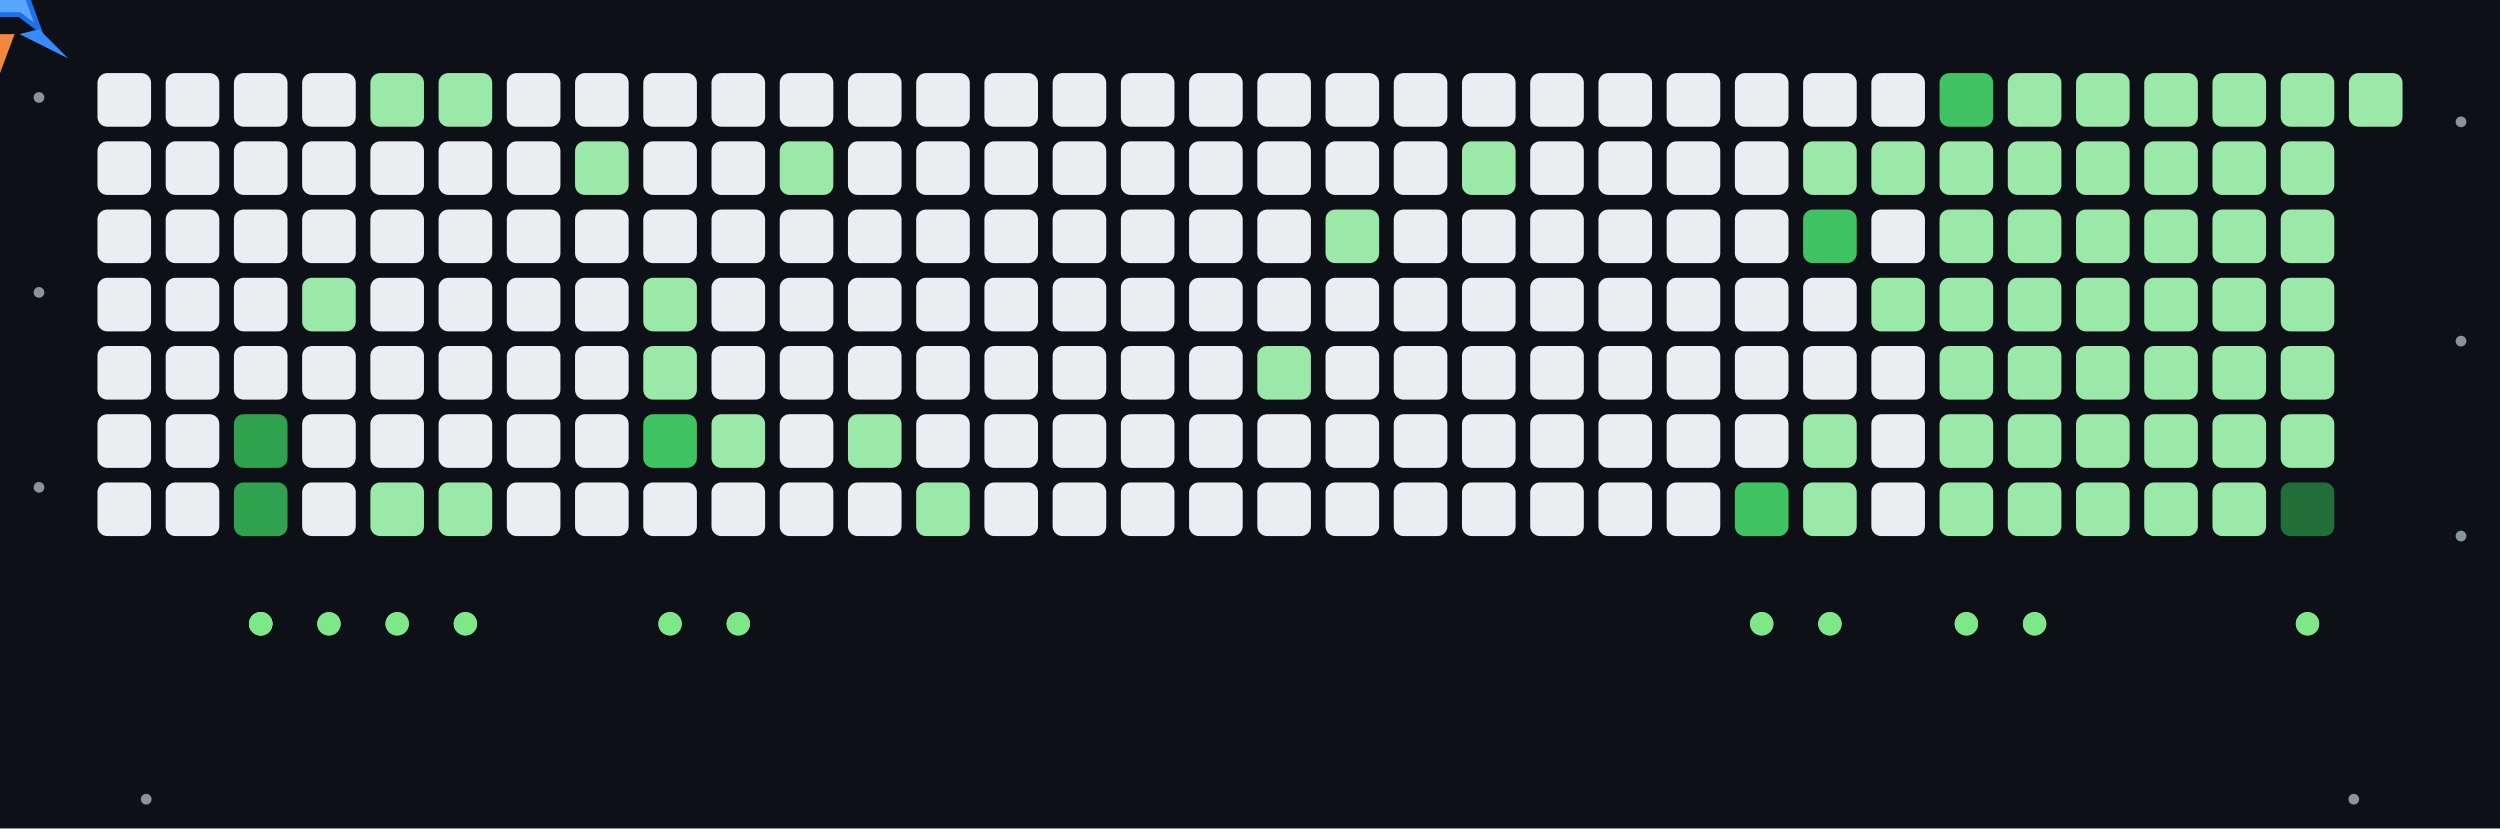
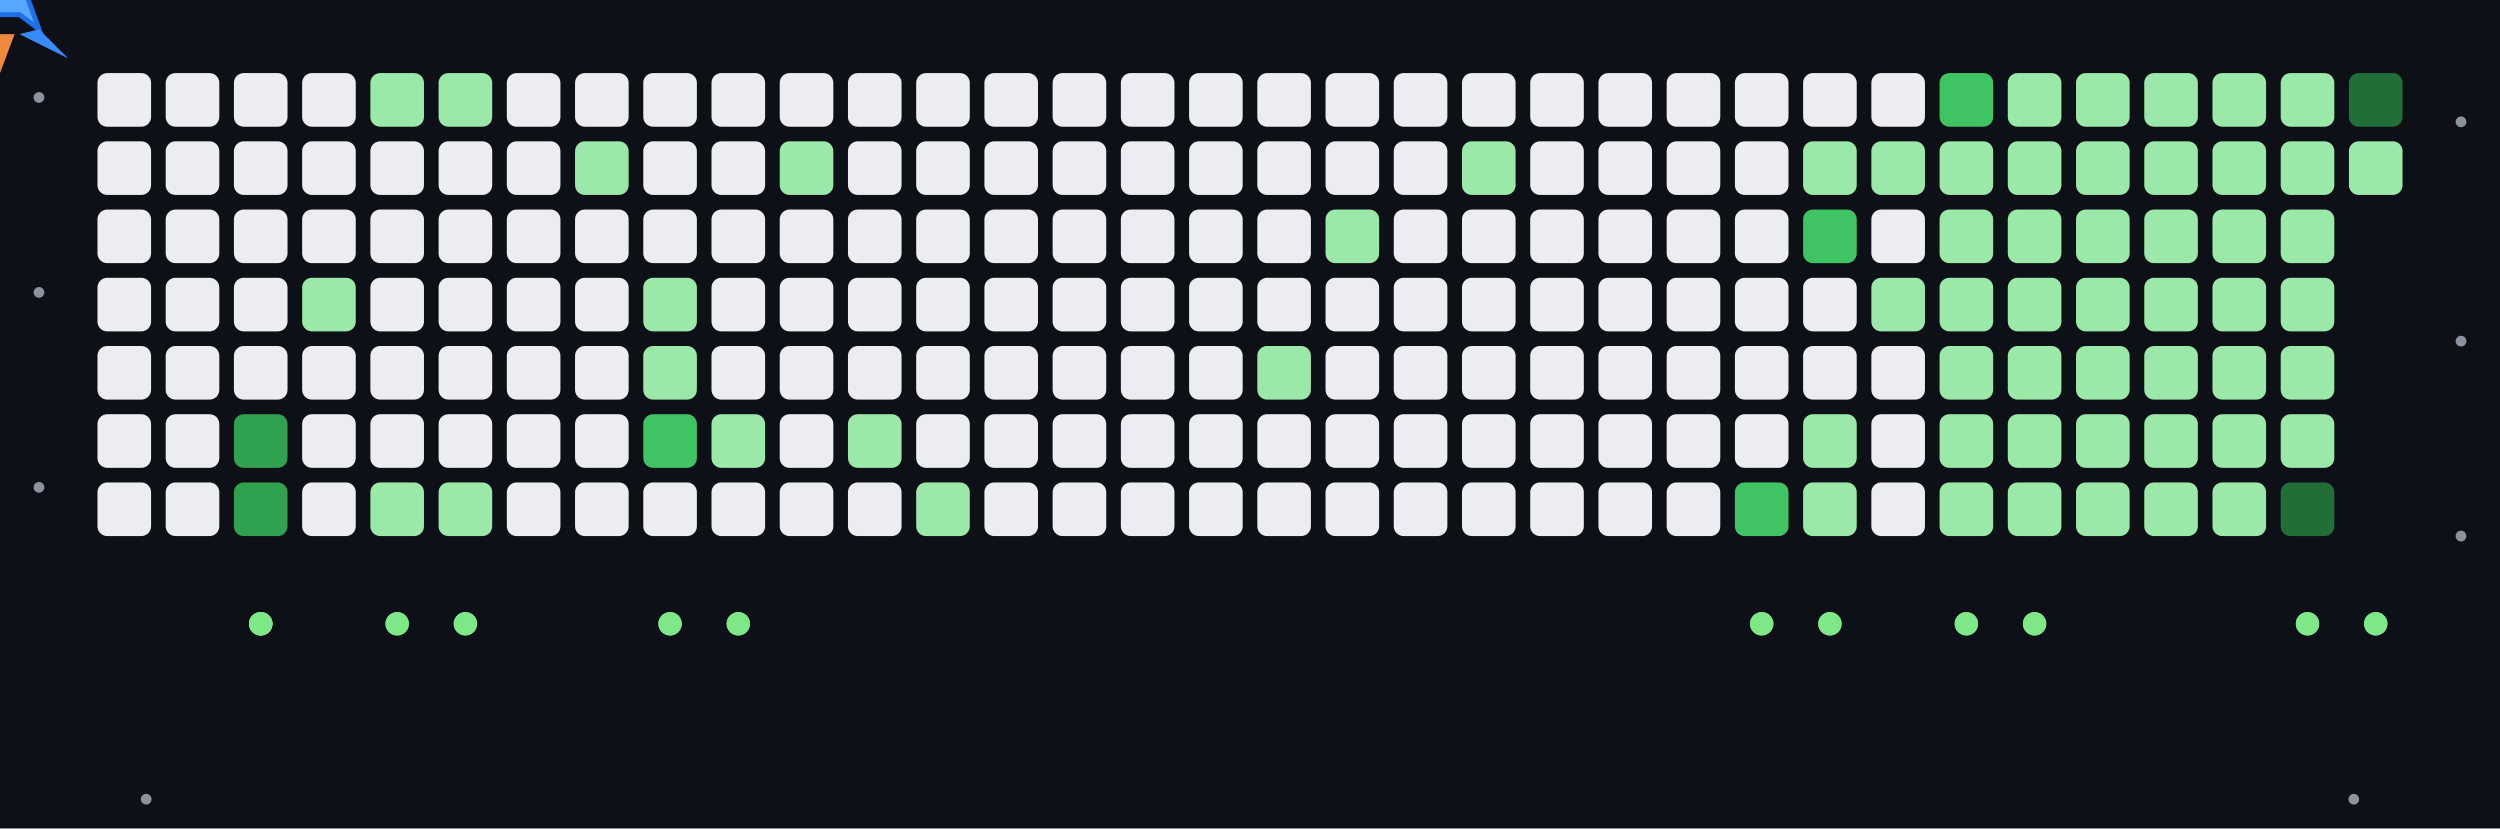
<svg xmlns="http://www.w3.org/2000/svg" viewBox="0 0 513 170">
  <rect x="0" y="0" width="513" height="170" fill="#0d1117" />
  <circle cx="8" cy="20" r="1.1" fill="#8b949e">
    <animate attributeName="opacity" values="0.2;1;0.2" dur="1.2s" repeatCount="indefinite" />
  </circle>
  <circle cx="8" cy="60" r="1.1" fill="#8b949e">
    <animate attributeName="opacity" values="0.2;1;0.2" dur="1.6s" repeatCount="indefinite" />
  </circle>
  <circle cx="8" cy="100" r="1.1" fill="#8b949e">
    <animate attributeName="opacity" values="0.2;1;0.2" dur="2s" repeatCount="indefinite" />
  </circle>
  <circle cx="505" cy="25" r="1.1" fill="#8b949e">
    <animate attributeName="opacity" values="0.2;1;0.2" dur="1.2s" repeatCount="indefinite" />
  </circle>
  <circle cx="505" cy="70" r="1.1" fill="#8b949e">
    <animate attributeName="opacity" values="0.2;1;0.2" dur="1.6s" repeatCount="indefinite" />
  </circle>
  <circle cx="505" cy="110" r="1.1" fill="#8b949e">
    <animate attributeName="opacity" values="0.2;1;0.2" dur="2s" repeatCount="indefinite" />
  </circle>
  <circle cx="30" cy="164" r="1.1" fill="#8b949e">
    <animate attributeName="opacity" values="0.2;1;0.2" dur="1.2s" repeatCount="indefinite" />
  </circle>
  <circle cx="483" cy="164" r="1.1" fill="#8b949e">
    <animate attributeName="opacity" values="0.2;1;0.2" dur="1.6s" repeatCount="indefinite" />
  </circle>
  <g id="grid">
    <rect x="20.00" y="15.00" width="11" height="11" rx="2" ry="2" fill="#ebedf0" />
    <rect x="20.00" y="29.00" width="11" height="11" rx="2" ry="2" fill="#ebedf0" />
    <rect x="20.00" y="43.00" width="11" height="11" rx="2" ry="2" fill="#ebedf0" />
    <rect x="20.00" y="57.00" width="11" height="11" rx="2" ry="2" fill="#ebedf0" />
    <rect x="20.00" y="71.00" width="11" height="11" rx="2" ry="2" fill="#ebedf0" />
    <rect x="20.00" y="85.00" width="11" height="11" rx="2" ry="2" fill="#ebedf0" />
    <rect x="20.00" y="99.00" width="11" height="11" rx="2" ry="2" fill="#ebedf0" />
    <rect x="34.00" y="15.00" width="11" height="11" rx="2" ry="2" fill="#ebedf0" />
    <rect x="34.00" y="29.00" width="11" height="11" rx="2" ry="2" fill="#ebedf0" />
    <rect x="34.00" y="43.00" width="11" height="11" rx="2" ry="2" fill="#ebedf0" />
    <rect x="34.00" y="57.00" width="11" height="11" rx="2" ry="2" fill="#ebedf0" />
    <rect x="34.00" y="71.00" width="11" height="11" rx="2" ry="2" fill="#ebedf0" />
    <rect x="34.00" y="85.00" width="11" height="11" rx="2" ry="2" fill="#ebedf0" />
    <rect x="34.00" y="99.00" width="11" height="11" rx="2" ry="2" fill="#ebedf0" />
    <rect x="48.00" y="15.00" width="11" height="11" rx="2" ry="2" fill="#ebedf0" />
    <rect x="48.00" y="29.00" width="11" height="11" rx="2" ry="2" fill="#ebedf0" />
    <rect x="48.00" y="43.00" width="11" height="11" rx="2" ry="2" fill="#ebedf0" />
    <rect x="48.00" y="57.00" width="11" height="11" rx="2" ry="2" fill="#ebedf0" />
    <rect x="48.00" y="71.00" width="11" height="11" rx="2" ry="2" fill="#ebedf0" />
    <rect x="48.00" y="85.00" width="11" height="11" rx="2" ry="2" fill="#30a14e">
      <animate attributeName="fill" dur="20s" repeatCount="indefinite" keyTimes="0;0.048;0.054;0.952;0.958;1" values="#30a14e;#30a14e;#39d353;#30a14e;#39d353;#30a14e" />
    </rect>
    <rect x="48.00" y="99.00" width="11" height="11" rx="2" ry="2" fill="#30a14e">
      <animate attributeName="fill" dur="20s" repeatCount="indefinite" keyTimes="0;0.048;0.054;0.952;0.958;1" values="#30a14e;#30a14e;#39d353;#30a14e;#39d353;#30a14e" />
    </rect>
    <rect x="62.00" y="15.00" width="11" height="11" rx="2" ry="2" fill="#ebedf0" />
    <rect x="62.00" y="29.00" width="11" height="11" rx="2" ry="2" fill="#ebedf0" />
    <rect x="62.00" y="43.00" width="11" height="11" rx="2" ry="2" fill="#ebedf0" />
-     <rect x="62.00" y="57.00" width="11" height="11" rx="2" ry="2" fill="#9be9a8">
-       <animate attributeName="fill" dur="20s" repeatCount="indefinite" keyTimes="0;0.062;0.068;0.938;0.944;1" values="#9be9a8;#9be9a8;#39d353;#9be9a8;#39d353;#9be9a8" />
-     </rect>
+     <rect x="62.00" y="57.00" width="11" height="11" rx="2" ry="2" fill="#9be9a8" />
    <rect x="62.00" y="71.00" width="11" height="11" rx="2" ry="2" fill="#ebedf0" />
    <rect x="62.00" y="85.00" width="11" height="11" rx="2" ry="2" fill="#ebedf0" />
    <rect x="62.00" y="99.00" width="11" height="11" rx="2" ry="2" fill="#ebedf0" />
    <rect x="76.00" y="15.00" width="11" height="11" rx="2" ry="2" fill="#9be9a8" />
    <rect x="76.00" y="29.00" width="11" height="11" rx="2" ry="2" fill="#ebedf0" />
    <rect x="76.00" y="43.00" width="11" height="11" rx="2" ry="2" fill="#ebedf0" />
    <rect x="76.00" y="57.00" width="11" height="11" rx="2" ry="2" fill="#ebedf0" />
    <rect x="76.00" y="71.00" width="11" height="11" rx="2" ry="2" fill="#ebedf0" />
    <rect x="76.00" y="85.00" width="11" height="11" rx="2" ry="2" fill="#ebedf0" />
    <rect x="76.00" y="99.00" width="11" height="11" rx="2" ry="2" fill="#9be9a8">
      <animate attributeName="fill" dur="20s" repeatCount="indefinite" keyTimes="0;0.076;0.082;0.924;0.93;1" values="#9be9a8;#9be9a8;#39d353;#9be9a8;#39d353;#9be9a8" />
    </rect>
    <rect x="90.00" y="15.00" width="11" height="11" rx="2" ry="2" fill="#9be9a8">
      <animate attributeName="fill" dur="20s" repeatCount="indefinite" keyTimes="0;0.09;0.096;0.91;0.916;1" values="#9be9a8;#9be9a8;#39d353;#9be9a8;#39d353;#9be9a8" />
    </rect>
    <rect x="90.00" y="29.00" width="11" height="11" rx="2" ry="2" fill="#ebedf0" />
    <rect x="90.00" y="43.00" width="11" height="11" rx="2" ry="2" fill="#ebedf0" />
    <rect x="90.00" y="57.00" width="11" height="11" rx="2" ry="2" fill="#ebedf0" />
    <rect x="90.00" y="71.00" width="11" height="11" rx="2" ry="2" fill="#ebedf0" />
    <rect x="90.00" y="85.00" width="11" height="11" rx="2" ry="2" fill="#ebedf0" />
    <rect x="90.00" y="99.00" width="11" height="11" rx="2" ry="2" fill="#9be9a8" />
    <rect x="104.00" y="15.00" width="11" height="11" rx="2" ry="2" fill="#ebedf0" />
    <rect x="104.00" y="29.00" width="11" height="11" rx="2" ry="2" fill="#ebedf0" />
    <rect x="104.00" y="43.00" width="11" height="11" rx="2" ry="2" fill="#ebedf0" />
    <rect x="104.00" y="57.00" width="11" height="11" rx="2" ry="2" fill="#ebedf0" />
    <rect x="104.00" y="71.00" width="11" height="11" rx="2" ry="2" fill="#ebedf0" />
    <rect x="104.00" y="85.00" width="11" height="11" rx="2" ry="2" fill="#ebedf0" />
    <rect x="104.00" y="99.00" width="11" height="11" rx="2" ry="2" fill="#ebedf0" />
    <rect x="118.00" y="15.00" width="11" height="11" rx="2" ry="2" fill="#ebedf0" />
    <rect x="118.00" y="29.00" width="11" height="11" rx="2" ry="2" fill="#9be9a8" />
    <rect x="118.00" y="43.00" width="11" height="11" rx="2" ry="2" fill="#ebedf0" />
    <rect x="118.00" y="57.00" width="11" height="11" rx="2" ry="2" fill="#ebedf0" />
    <rect x="118.00" y="71.00" width="11" height="11" rx="2" ry="2" fill="#ebedf0" />
    <rect x="118.00" y="85.00" width="11" height="11" rx="2" ry="2" fill="#ebedf0" />
    <rect x="118.00" y="99.00" width="11" height="11" rx="2" ry="2" fill="#ebedf0" />
    <rect x="132.00" y="15.00" width="11" height="11" rx="2" ry="2" fill="#ebedf0" />
    <rect x="132.00" y="29.00" width="11" height="11" rx="2" ry="2" fill="#ebedf0" />
    <rect x="132.00" y="43.00" width="11" height="11" rx="2" ry="2" fill="#ebedf0" />
    <rect x="132.00" y="57.00" width="11" height="11" rx="2" ry="2" fill="#9be9a8" />
    <rect x="132.00" y="71.00" width="11" height="11" rx="2" ry="2" fill="#9be9a8" />
    <rect x="132.00" y="85.00" width="11" height="11" rx="2" ry="2" fill="#40c463">
      <animate attributeName="fill" dur="20s" repeatCount="indefinite" keyTimes="0;0.132;0.138;0.869;0.875;1" values="#40c463;#40c463;#39d353;#40c463;#39d353;#40c463" />
    </rect>
    <rect x="132.00" y="99.00" width="11" height="11" rx="2" ry="2" fill="#ebedf0" />
    <rect x="146.00" y="15.00" width="11" height="11" rx="2" ry="2" fill="#ebedf0" />
    <rect x="146.00" y="29.00" width="11" height="11" rx="2" ry="2" fill="#ebedf0" />
    <rect x="146.00" y="43.00" width="11" height="11" rx="2" ry="2" fill="#ebedf0" />
    <rect x="146.00" y="57.00" width="11" height="11" rx="2" ry="2" fill="#ebedf0" />
    <rect x="146.00" y="71.00" width="11" height="11" rx="2" ry="2" fill="#ebedf0" />
    <rect x="146.00" y="85.00" width="11" height="11" rx="2" ry="2" fill="#9be9a8">
      <animate attributeName="fill" dur="20s" repeatCount="indefinite" keyTimes="0;0.145;0.151;0.855;0.861;1" values="#9be9a8;#9be9a8;#39d353;#9be9a8;#39d353;#9be9a8" />
    </rect>
    <rect x="146.00" y="99.00" width="11" height="11" rx="2" ry="2" fill="#ebedf0" />
    <rect x="160.00" y="15.00" width="11" height="11" rx="2" ry="2" fill="#ebedf0" />
    <rect x="160.00" y="29.00" width="11" height="11" rx="2" ry="2" fill="#9be9a8" />
    <rect x="160.00" y="43.00" width="11" height="11" rx="2" ry="2" fill="#ebedf0" />
    <rect x="160.00" y="57.00" width="11" height="11" rx="2" ry="2" fill="#ebedf0" />
    <rect x="160.00" y="71.00" width="11" height="11" rx="2" ry="2" fill="#ebedf0" />
    <rect x="160.00" y="85.00" width="11" height="11" rx="2" ry="2" fill="#ebedf0" />
    <rect x="160.00" y="99.00" width="11" height="11" rx="2" ry="2" fill="#ebedf0" />
    <rect x="174.00" y="15.00" width="11" height="11" rx="2" ry="2" fill="#ebedf0" />
    <rect x="174.00" y="29.00" width="11" height="11" rx="2" ry="2" fill="#ebedf0" />
    <rect x="174.00" y="43.00" width="11" height="11" rx="2" ry="2" fill="#ebedf0" />
    <rect x="174.00" y="57.00" width="11" height="11" rx="2" ry="2" fill="#ebedf0" />
    <rect x="174.00" y="71.00" width="11" height="11" rx="2" ry="2" fill="#ebedf0" />
    <rect x="174.00" y="85.00" width="11" height="11" rx="2" ry="2" fill="#9be9a8" />
    <rect x="174.00" y="99.00" width="11" height="11" rx="2" ry="2" fill="#ebedf0" />
    <rect x="188.00" y="15.00" width="11" height="11" rx="2" ry="2" fill="#ebedf0" />
    <rect x="188.00" y="29.00" width="11" height="11" rx="2" ry="2" fill="#ebedf0" />
    <rect x="188.00" y="43.00" width="11" height="11" rx="2" ry="2" fill="#ebedf0" />
    <rect x="188.00" y="57.00" width="11" height="11" rx="2" ry="2" fill="#ebedf0" />
    <rect x="188.00" y="71.00" width="11" height="11" rx="2" ry="2" fill="#ebedf0" />
    <rect x="188.00" y="85.00" width="11" height="11" rx="2" ry="2" fill="#ebedf0" />
    <rect x="188.00" y="99.00" width="11" height="11" rx="2" ry="2" fill="#9be9a8" />
    <rect x="202.00" y="15.00" width="11" height="11" rx="2" ry="2" fill="#ebedf0" />
    <rect x="202.00" y="29.00" width="11" height="11" rx="2" ry="2" fill="#ebedf0" />
    <rect x="202.00" y="43.00" width="11" height="11" rx="2" ry="2" fill="#ebedf0" />
    <rect x="202.00" y="57.00" width="11" height="11" rx="2" ry="2" fill="#ebedf0" />
    <rect x="202.00" y="71.00" width="11" height="11" rx="2" ry="2" fill="#ebedf0" />
    <rect x="202.00" y="85.00" width="11" height="11" rx="2" ry="2" fill="#ebedf0" />
    <rect x="202.00" y="99.00" width="11" height="11" rx="2" ry="2" fill="#ebedf0" />
    <rect x="216.00" y="15.00" width="11" height="11" rx="2" ry="2" fill="#ebedf0" />
    <rect x="216.00" y="29.00" width="11" height="11" rx="2" ry="2" fill="#ebedf0" />
    <rect x="216.00" y="43.00" width="11" height="11" rx="2" ry="2" fill="#ebedf0" />
    <rect x="216.00" y="57.00" width="11" height="11" rx="2" ry="2" fill="#ebedf0" />
    <rect x="216.00" y="71.00" width="11" height="11" rx="2" ry="2" fill="#ebedf0" />
    <rect x="216.00" y="85.00" width="11" height="11" rx="2" ry="2" fill="#ebedf0" />
    <rect x="216.00" y="99.00" width="11" height="11" rx="2" ry="2" fill="#ebedf0" />
    <rect x="230.00" y="15.00" width="11" height="11" rx="2" ry="2" fill="#ebedf0" />
    <rect x="230.00" y="29.00" width="11" height="11" rx="2" ry="2" fill="#ebedf0" />
    <rect x="230.00" y="43.00" width="11" height="11" rx="2" ry="2" fill="#ebedf0" />
    <rect x="230.00" y="57.00" width="11" height="11" rx="2" ry="2" fill="#ebedf0" />
    <rect x="230.00" y="71.00" width="11" height="11" rx="2" ry="2" fill="#ebedf0" />
    <rect x="230.00" y="85.00" width="11" height="11" rx="2" ry="2" fill="#ebedf0" />
    <rect x="230.00" y="99.00" width="11" height="11" rx="2" ry="2" fill="#ebedf0" />
    <rect x="244.00" y="15.00" width="11" height="11" rx="2" ry="2" fill="#ebedf0" />
    <rect x="244.00" y="29.00" width="11" height="11" rx="2" ry="2" fill="#ebedf0" />
    <rect x="244.00" y="43.00" width="11" height="11" rx="2" ry="2" fill="#ebedf0" />
    <rect x="244.00" y="57.00" width="11" height="11" rx="2" ry="2" fill="#ebedf0" />
    <rect x="244.00" y="71.00" width="11" height="11" rx="2" ry="2" fill="#ebedf0" />
    <rect x="244.00" y="85.00" width="11" height="11" rx="2" ry="2" fill="#ebedf0" />
    <rect x="244.00" y="99.00" width="11" height="11" rx="2" ry="2" fill="#ebedf0" />
    <rect x="258.00" y="15.00" width="11" height="11" rx="2" ry="2" fill="#ebedf0" />
    <rect x="258.00" y="29.00" width="11" height="11" rx="2" ry="2" fill="#ebedf0" />
    <rect x="258.00" y="43.00" width="11" height="11" rx="2" ry="2" fill="#ebedf0" />
    <rect x="258.00" y="57.00" width="11" height="11" rx="2" ry="2" fill="#ebedf0" />
    <rect x="258.00" y="71.00" width="11" height="11" rx="2" ry="2" fill="#9be9a8" />
    <rect x="258.00" y="85.00" width="11" height="11" rx="2" ry="2" fill="#ebedf0" />
    <rect x="258.00" y="99.00" width="11" height="11" rx="2" ry="2" fill="#ebedf0" />
    <rect x="272.00" y="15.00" width="11" height="11" rx="2" ry="2" fill="#ebedf0" />
    <rect x="272.00" y="29.00" width="11" height="11" rx="2" ry="2" fill="#ebedf0" />
    <rect x="272.00" y="43.00" width="11" height="11" rx="2" ry="2" fill="#9be9a8" />
    <rect x="272.00" y="57.00" width="11" height="11" rx="2" ry="2" fill="#ebedf0" />
    <rect x="272.00" y="71.00" width="11" height="11" rx="2" ry="2" fill="#ebedf0" />
    <rect x="272.00" y="85.00" width="11" height="11" rx="2" ry="2" fill="#ebedf0" />
    <rect x="272.00" y="99.00" width="11" height="11" rx="2" ry="2" fill="#ebedf0" />
    <rect x="286.00" y="15.00" width="11" height="11" rx="2" ry="2" fill="#ebedf0" />
    <rect x="286.00" y="29.00" width="11" height="11" rx="2" ry="2" fill="#ebedf0" />
    <rect x="286.00" y="43.00" width="11" height="11" rx="2" ry="2" fill="#ebedf0" />
    <rect x="286.00" y="57.00" width="11" height="11" rx="2" ry="2" fill="#ebedf0" />
    <rect x="286.00" y="71.00" width="11" height="11" rx="2" ry="2" fill="#ebedf0" />
    <rect x="286.00" y="85.00" width="11" height="11" rx="2" ry="2" fill="#ebedf0" />
    <rect x="286.00" y="99.00" width="11" height="11" rx="2" ry="2" fill="#ebedf0" />
    <rect x="300.00" y="15.00" width="11" height="11" rx="2" ry="2" fill="#ebedf0" />
    <rect x="300.00" y="29.00" width="11" height="11" rx="2" ry="2" fill="#9be9a8" />
    <rect x="300.00" y="43.00" width="11" height="11" rx="2" ry="2" fill="#ebedf0" />
    <rect x="300.00" y="57.00" width="11" height="11" rx="2" ry="2" fill="#ebedf0" />
    <rect x="300.00" y="71.00" width="11" height="11" rx="2" ry="2" fill="#ebedf0" />
    <rect x="300.00" y="85.00" width="11" height="11" rx="2" ry="2" fill="#ebedf0" />
    <rect x="300.00" y="99.00" width="11" height="11" rx="2" ry="2" fill="#ebedf0" />
    <rect x="314.00" y="15.00" width="11" height="11" rx="2" ry="2" fill="#ebedf0" />
    <rect x="314.00" y="29.00" width="11" height="11" rx="2" ry="2" fill="#ebedf0" />
    <rect x="314.00" y="43.00" width="11" height="11" rx="2" ry="2" fill="#ebedf0" />
    <rect x="314.00" y="57.00" width="11" height="11" rx="2" ry="2" fill="#ebedf0" />
    <rect x="314.00" y="71.00" width="11" height="11" rx="2" ry="2" fill="#ebedf0" />
    <rect x="314.00" y="85.00" width="11" height="11" rx="2" ry="2" fill="#ebedf0" />
    <rect x="314.00" y="99.00" width="11" height="11" rx="2" ry="2" fill="#ebedf0" />
    <rect x="328.00" y="15.00" width="11" height="11" rx="2" ry="2" fill="#ebedf0" />
    <rect x="328.00" y="29.00" width="11" height="11" rx="2" ry="2" fill="#ebedf0" />
    <rect x="328.00" y="43.00" width="11" height="11" rx="2" ry="2" fill="#ebedf0" />
    <rect x="328.00" y="57.00" width="11" height="11" rx="2" ry="2" fill="#ebedf0" />
    <rect x="328.00" y="71.00" width="11" height="11" rx="2" ry="2" fill="#ebedf0" />
    <rect x="328.00" y="85.00" width="11" height="11" rx="2" ry="2" fill="#ebedf0" />
    <rect x="328.00" y="99.00" width="11" height="11" rx="2" ry="2" fill="#ebedf0" />
    <rect x="342.00" y="15.00" width="11" height="11" rx="2" ry="2" fill="#ebedf0" />
    <rect x="342.00" y="29.00" width="11" height="11" rx="2" ry="2" fill="#ebedf0" />
    <rect x="342.00" y="43.00" width="11" height="11" rx="2" ry="2" fill="#ebedf0" />
    <rect x="342.00" y="57.00" width="11" height="11" rx="2" ry="2" fill="#ebedf0" />
    <rect x="342.00" y="71.00" width="11" height="11" rx="2" ry="2" fill="#ebedf0" />
    <rect x="342.00" y="85.00" width="11" height="11" rx="2" ry="2" fill="#ebedf0" />
    <rect x="342.00" y="99.00" width="11" height="11" rx="2" ry="2" fill="#ebedf0" />
    <rect x="356.00" y="15.00" width="11" height="11" rx="2" ry="2" fill="#ebedf0" />
    <rect x="356.00" y="29.00" width="11" height="11" rx="2" ry="2" fill="#ebedf0" />
    <rect x="356.00" y="43.00" width="11" height="11" rx="2" ry="2" fill="#ebedf0" />
    <rect x="356.00" y="57.00" width="11" height="11" rx="2" ry="2" fill="#ebedf0" />
    <rect x="356.00" y="71.00" width="11" height="11" rx="2" ry="2" fill="#ebedf0" />
    <rect x="356.00" y="85.00" width="11" height="11" rx="2" ry="2" fill="#ebedf0" />
    <rect x="356.00" y="99.00" width="11" height="11" rx="2" ry="2" fill="#40c463">
      <animate attributeName="fill" dur="20s" repeatCount="indefinite" keyTimes="0;0.354;0.36;0.645;0.651;1" values="#40c463;#40c463;#39d353;#40c463;#39d353;#40c463" />
    </rect>
    <rect x="370.00" y="15.00" width="11" height="11" rx="2" ry="2" fill="#ebedf0" />
    <rect x="370.00" y="29.00" width="11" height="11" rx="2" ry="2" fill="#9be9a8" />
    <rect x="370.00" y="43.00" width="11" height="11" rx="2" ry="2" fill="#40c463">
      <animate attributeName="fill" dur="20s" repeatCount="indefinite" keyTimes="0;0.368;0.374;0.631;0.637;1" values="#40c463;#40c463;#39d353;#40c463;#39d353;#40c463" />
    </rect>
    <rect x="370.00" y="57.00" width="11" height="11" rx="2" ry="2" fill="#ebedf0" />
    <rect x="370.00" y="71.00" width="11" height="11" rx="2" ry="2" fill="#ebedf0" />
    <rect x="370.00" y="85.00" width="11" height="11" rx="2" ry="2" fill="#9be9a8" />
    <rect x="370.00" y="99.00" width="11" height="11" rx="2" ry="2" fill="#9be9a8" />
    <rect x="384.00" y="15.00" width="11" height="11" rx="2" ry="2" fill="#ebedf0" />
    <rect x="384.00" y="29.00" width="11" height="11" rx="2" ry="2" fill="#9be9a8" />
    <rect x="384.00" y="43.00" width="11" height="11" rx="2" ry="2" fill="#ebedf0" />
    <rect x="384.00" y="57.00" width="11" height="11" rx="2" ry="2" fill="#9be9a8" />
    <rect x="384.00" y="71.00" width="11" height="11" rx="2" ry="2" fill="#ebedf0" />
    <rect x="384.00" y="85.00" width="11" height="11" rx="2" ry="2" fill="#ebedf0" />
    <rect x="384.00" y="99.00" width="11" height="11" rx="2" ry="2" fill="#ebedf0" />
    <rect x="398.00" y="15.00" width="11" height="11" rx="2" ry="2" fill="#40c463">
      <animate attributeName="fill" dur="20s" repeatCount="indefinite" keyTimes="0;0.396;0.402;0.604;0.61;1" values="#40c463;#40c463;#39d353;#40c463;#39d353;#40c463" />
    </rect>
    <rect x="398.00" y="29.00" width="11" height="11" rx="2" ry="2" fill="#9be9a8" />
    <rect x="398.00" y="43.00" width="11" height="11" rx="2" ry="2" fill="#9be9a8" />
    <rect x="398.00" y="57.00" width="11" height="11" rx="2" ry="2" fill="#9be9a8" />
    <rect x="398.00" y="71.00" width="11" height="11" rx="2" ry="2" fill="#9be9a8" />
    <rect x="398.00" y="85.00" width="11" height="11" rx="2" ry="2" fill="#9be9a8" />
    <rect x="398.00" y="99.00" width="11" height="11" rx="2" ry="2" fill="#9be9a8" />
    <rect x="412.00" y="15.00" width="11" height="11" rx="2" ry="2" fill="#9be9a8" />
    <rect x="412.00" y="29.00" width="11" height="11" rx="2" ry="2" fill="#9be9a8">
      <animate attributeName="fill" dur="20s" repeatCount="indefinite" keyTimes="0;0.41;0.416;0.59;0.596;1" values="#9be9a8;#9be9a8;#39d353;#9be9a8;#39d353;#9be9a8" />
    </rect>
    <rect x="412.00" y="43.00" width="11" height="11" rx="2" ry="2" fill="#9be9a8" />
    <rect x="412.00" y="57.00" width="11" height="11" rx="2" ry="2" fill="#9be9a8" />
    <rect x="412.00" y="71.00" width="11" height="11" rx="2" ry="2" fill="#9be9a8" />
    <rect x="412.00" y="85.00" width="11" height="11" rx="2" ry="2" fill="#9be9a8" />
    <rect x="412.00" y="99.00" width="11" height="11" rx="2" ry="2" fill="#9be9a8" />
    <rect x="426.00" y="15.00" width="11" height="11" rx="2" ry="2" fill="#9be9a8" />
    <rect x="426.00" y="29.00" width="11" height="11" rx="2" ry="2" fill="#9be9a8" />
    <rect x="426.00" y="43.00" width="11" height="11" rx="2" ry="2" fill="#9be9a8" />
    <rect x="426.00" y="57.00" width="11" height="11" rx="2" ry="2" fill="#9be9a8" />
    <rect x="426.00" y="71.00" width="11" height="11" rx="2" ry="2" fill="#9be9a8" />
    <rect x="426.00" y="85.00" width="11" height="11" rx="2" ry="2" fill="#9be9a8" />
    <rect x="426.00" y="99.00" width="11" height="11" rx="2" ry="2" fill="#9be9a8" />
    <rect x="440.00" y="15.00" width="11" height="11" rx="2" ry="2" fill="#9be9a8" />
    <rect x="440.00" y="29.00" width="11" height="11" rx="2" ry="2" fill="#9be9a8" />
    <rect x="440.00" y="43.00" width="11" height="11" rx="2" ry="2" fill="#9be9a8" />
    <rect x="440.00" y="57.00" width="11" height="11" rx="2" ry="2" fill="#9be9a8" />
    <rect x="440.00" y="71.00" width="11" height="11" rx="2" ry="2" fill="#9be9a8" />
    <rect x="440.00" y="85.00" width="11" height="11" rx="2" ry="2" fill="#9be9a8" />
    <rect x="440.00" y="99.00" width="11" height="11" rx="2" ry="2" fill="#9be9a8" />
    <rect x="454.00" y="15.00" width="11" height="11" rx="2" ry="2" fill="#9be9a8" />
    <rect x="454.00" y="29.00" width="11" height="11" rx="2" ry="2" fill="#9be9a8" />
    <rect x="454.00" y="43.00" width="11" height="11" rx="2" ry="2" fill="#9be9a8" />
    <rect x="454.00" y="57.00" width="11" height="11" rx="2" ry="2" fill="#9be9a8" />
    <rect x="454.00" y="71.00" width="11" height="11" rx="2" ry="2" fill="#9be9a8" />
    <rect x="454.00" y="85.00" width="11" height="11" rx="2" ry="2" fill="#9be9a8" />
    <rect x="454.00" y="99.00" width="11" height="11" rx="2" ry="2" fill="#9be9a8" />
    <rect x="468.00" y="15.00" width="11" height="11" rx="2" ry="2" fill="#9be9a8" />
    <rect x="468.00" y="29.00" width="11" height="11" rx="2" ry="2" fill="#9be9a8" />
    <rect x="468.00" y="43.00" width="11" height="11" rx="2" ry="2" fill="#9be9a8" />
    <rect x="468.00" y="57.00" width="11" height="11" rx="2" ry="2" fill="#9be9a8" />
    <rect x="468.00" y="71.00" width="11" height="11" rx="2" ry="2" fill="#9be9a8" />
    <rect x="468.00" y="85.00" width="11" height="11" rx="2" ry="2" fill="#9be9a8" />
    <rect x="468.00" y="99.00" width="11" height="11" rx="2" ry="2" fill="#216e39">
      <animate attributeName="fill" dur="20s" repeatCount="indefinite" keyTimes="0;0.466;0.472;0.534;0.54;1" values="#216e39;#216e39;#39d353;#216e39;#39d353;#216e39" />
    </rect>
-     <rect x="482.00" y="15.00" width="11" height="11" rx="2" ry="2" fill="#9be9a8" />
+     <rect x="482.00" y="15.00" width="11" height="11" rx="2" ry="2" fill="#216e39">
+       <animate attributeName="fill" dur="20s" repeatCount="indefinite" keyTimes="0;0.48;0.486;0.52;0.526;1" values="#216e39;#216e39;#39d353;#216e39;#39d353;#216e39" />
+     </rect>
+     <rect x="482.00" y="29.00" width="11" height="11" rx="2" ry="2" fill="#9be9a8" />
  </g>
  <g id="bullets">
    <circle cx="53.5" cy="128" r="2.4" fill="#7ee787">
      <animate attributeName="cy" dur="20s" repeatCount="indefinite" keyTimes="0;0.03;0.048;1" values="128;128;90.5;90.5" />
      <animate attributeName="opacity" dur="20s" repeatCount="indefinite" keyTimes="0;0.03;0.048;0.054;1" values="0;1;1;0;0" />
    </circle>
    <circle cx="53.5" cy="128" r="2.4" fill="#7ee787">
      <animate attributeName="cy" dur="20s" repeatCount="indefinite" keyTimes="0;0.03;0.048;1" values="128;128;104.5;104.5" />
      <animate attributeName="opacity" dur="20s" repeatCount="indefinite" keyTimes="0;0.03;0.048;0.054;1" values="0;1;1;0;0" />
    </circle>
-     <circle cx="67.5" cy="128" r="2.4" fill="#7ee787">
-       <animate attributeName="cy" dur="20s" repeatCount="indefinite" keyTimes="0;0.044;0.062;1" values="128;128;62.5;62.5" />
-       <animate attributeName="opacity" dur="20s" repeatCount="indefinite" keyTimes="0;0.044;0.062;0.068;1" values="0;1;1;0;0" />
-     </circle>
    <circle cx="81.5" cy="128" r="2.4" fill="#7ee787">
      <animate attributeName="cy" dur="20s" repeatCount="indefinite" keyTimes="0;0.058;0.076;1" values="128;128;104.5;104.5" />
      <animate attributeName="opacity" dur="20s" repeatCount="indefinite" keyTimes="0;0.058;0.076;0.082;1" values="0;1;1;0;0" />
    </circle>
    <circle cx="95.5" cy="128" r="2.4" fill="#7ee787">
      <animate attributeName="cy" dur="20s" repeatCount="indefinite" keyTimes="0;0.072;0.09;1" values="128;128;20.5;20.5" />
      <animate attributeName="opacity" dur="20s" repeatCount="indefinite" keyTimes="0;0.072;0.09;0.096;1" values="0;1;1;0;0" />
    </circle>
    <circle cx="137.5" cy="128" r="2.4" fill="#7ee787">
      <animate attributeName="cy" dur="20s" repeatCount="indefinite" keyTimes="0;0.114;0.132;1" values="128;128;90.5;90.5" />
      <animate attributeName="opacity" dur="20s" repeatCount="indefinite" keyTimes="0;0.114;0.132;0.138;1" values="0;1;1;0;0" />
    </circle>
    <circle cx="151.5" cy="128" r="2.4" fill="#7ee787">
      <animate attributeName="cy" dur="20s" repeatCount="indefinite" keyTimes="0;0.128;0.145;1" values="128;128;90.5;90.5" />
      <animate attributeName="opacity" dur="20s" repeatCount="indefinite" keyTimes="0;0.128;0.145;0.151;1" values="0;1;1;0;0" />
    </circle>
    <circle cx="361.5" cy="128" r="2.4" fill="#7ee787">
      <animate attributeName="cy" dur="20s" repeatCount="indefinite" keyTimes="0;0.337;0.354;1" values="128;128;104.5;104.5" />
      <animate attributeName="opacity" dur="20s" repeatCount="indefinite" keyTimes="0;0.337;0.354;0.36;1" values="0;1;1;0;0" />
    </circle>
    <circle cx="375.5" cy="128" r="2.4" fill="#7ee787">
      <animate attributeName="cy" dur="20s" repeatCount="indefinite" keyTimes="0;0.35;0.368;1" values="128;128;48.5;48.5" />
      <animate attributeName="opacity" dur="20s" repeatCount="indefinite" keyTimes="0;0.35;0.368;0.374;1" values="0;1;1;0;0" />
    </circle>
    <circle cx="403.5" cy="128" r="2.4" fill="#7ee787">
      <animate attributeName="cy" dur="20s" repeatCount="indefinite" keyTimes="0;0.378;0.396;1" values="128;128;20.5;20.5" />
      <animate attributeName="opacity" dur="20s" repeatCount="indefinite" keyTimes="0;0.378;0.396;0.402;1" values="0;1;1;0;0" />
    </circle>
    <circle cx="417.5" cy="128" r="2.4" fill="#7ee787">
      <animate attributeName="cy" dur="20s" repeatCount="indefinite" keyTimes="0;0.392;0.41;1" values="128;128;34.5;34.5" />
      <animate attributeName="opacity" dur="20s" repeatCount="indefinite" keyTimes="0;0.392;0.41;0.416;1" values="0;1;1;0;0" />
    </circle>
    <circle cx="473.5" cy="128" r="2.4" fill="#7ee787">
      <animate attributeName="cy" dur="20s" repeatCount="indefinite" keyTimes="0;0.448;0.466;1" values="128;128;104.5;104.5" />
      <animate attributeName="opacity" dur="20s" repeatCount="indefinite" keyTimes="0;0.448;0.466;0.472;1" values="0;1;1;0;0" />
    </circle>
+     <circle cx="487.5" cy="128" r="2.4" fill="#7ee787">
+       <animate attributeName="cy" dur="20s" repeatCount="indefinite" keyTimes="0;0.462;0.48;1" values="128;128;20.5;20.5" />
+       <animate attributeName="opacity" dur="20s" repeatCount="indefinite" keyTimes="0;0.462;0.48;0.486;1" values="0;1;1;0;0" />
+     </circle>
+     <circle cx="487.5" cy="128" r="2.4" fill="#7ee787">
+       <animate attributeName="cy" dur="20s" repeatCount="indefinite" keyTimes="0;0.502;0.52;1" values="128;128;20.5;20.5" />
+       <animate attributeName="opacity" dur="20s" repeatCount="indefinite" keyTimes="0;0.502;0.52;0.526;1" values="0;1;1;0;0" />
+     </circle>
    <circle cx="473.5" cy="128" r="2.4" fill="#7ee787">
      <animate attributeName="cy" dur="20s" repeatCount="indefinite" keyTimes="0;0.516;0.534;1" values="128;128;104.5;104.5" />
      <animate attributeName="opacity" dur="20s" repeatCount="indefinite" keyTimes="0;0.516;0.534;0.54;1" values="0;1;1;0;0" />
    </circle>
    <circle cx="417.5" cy="128" r="2.4" fill="#7ee787">
      <animate attributeName="cy" dur="20s" repeatCount="indefinite" keyTimes="0;0.572;0.59;1" values="128;128;34.5;34.5" />
      <animate attributeName="opacity" dur="20s" repeatCount="indefinite" keyTimes="0;0.572;0.59;0.596;1" values="0;1;1;0;0" />
    </circle>
    <circle cx="403.5" cy="128" r="2.4" fill="#7ee787">
      <animate attributeName="cy" dur="20s" repeatCount="indefinite" keyTimes="0;0.586;0.604;1" values="128;128;20.5;20.5" />
      <animate attributeName="opacity" dur="20s" repeatCount="indefinite" keyTimes="0;0.586;0.604;0.61;1" values="0;1;1;0;0" />
    </circle>
    <circle cx="375.5" cy="128" r="2.4" fill="#7ee787">
      <animate attributeName="cy" dur="20s" repeatCount="indefinite" keyTimes="0;0.614;0.631;1" values="128;128;48.5;48.5" />
      <animate attributeName="opacity" dur="20s" repeatCount="indefinite" keyTimes="0;0.614;0.631;0.637;1" values="0;1;1;0;0" />
    </circle>
    <circle cx="361.5" cy="128" r="2.4" fill="#7ee787">
      <animate attributeName="cy" dur="20s" repeatCount="indefinite" keyTimes="0;0.627;0.645;1" values="128;128;104.5;104.5" />
      <animate attributeName="opacity" dur="20s" repeatCount="indefinite" keyTimes="0;0.627;0.645;0.651;1" values="0;1;1;0;0" />
    </circle>
    <circle cx="151.5" cy="128" r="2.4" fill="#7ee787">
      <animate attributeName="cy" dur="20s" repeatCount="indefinite" keyTimes="0;0.837;0.855;1" values="128;128;90.5;90.5" />
      <animate attributeName="opacity" dur="20s" repeatCount="indefinite" keyTimes="0;0.837;0.855;0.861;1" values="0;1;1;0;0" />
    </circle>
    <circle cx="137.5" cy="128" r="2.4" fill="#7ee787">
      <animate attributeName="cy" dur="20s" repeatCount="indefinite" keyTimes="0;0.851;0.869;1" values="128;128;90.5;90.5" />
      <animate attributeName="opacity" dur="20s" repeatCount="indefinite" keyTimes="0;0.851;0.869;0.875;1" values="0;1;1;0;0" />
    </circle>
    <circle cx="95.5" cy="128" r="2.4" fill="#7ee787">
      <animate attributeName="cy" dur="20s" repeatCount="indefinite" keyTimes="0;0.892;0.91;1" values="128;128;20.5;20.5" />
      <animate attributeName="opacity" dur="20s" repeatCount="indefinite" keyTimes="0;0.892;0.91;0.916;1" values="0;1;1;0;0" />
    </circle>
    <circle cx="81.5" cy="128" r="2.4" fill="#7ee787">
      <animate attributeName="cy" dur="20s" repeatCount="indefinite" keyTimes="0;0.906;0.924;1" values="128;128;104.5;104.5" />
      <animate attributeName="opacity" dur="20s" repeatCount="indefinite" keyTimes="0;0.906;0.924;0.93;1" values="0;1;1;0;0" />
-     </circle>
-     <circle cx="67.5" cy="128" r="2.4" fill="#7ee787">
-       <animate attributeName="cy" dur="20s" repeatCount="indefinite" keyTimes="0;0.92;0.938;1" values="128;128;62.5;62.5" />
-       <animate attributeName="opacity" dur="20s" repeatCount="indefinite" keyTimes="0;0.92;0.938;0.944;1" values="0;1;1;0;0" />
    </circle>
    <circle cx="53.5" cy="128" r="2.4" fill="#7ee787">
      <animate attributeName="cy" dur="20s" repeatCount="indefinite" keyTimes="0;0.934;0.952;1" values="128;128;104.5;104.5" />
      <animate attributeName="opacity" dur="20s" repeatCount="indefinite" keyTimes="0;0.934;0.952;0.958;1" values="0;1;1;0;0" />
    </circle>
    <circle cx="53.5" cy="128" r="2.4" fill="#7ee787">
      <animate attributeName="cy" dur="20s" repeatCount="indefinite" keyTimes="0;0.934;0.952;1" values="128;128;90.5;90.5" />
      <animate attributeName="opacity" dur="20s" repeatCount="indefinite" keyTimes="0;0.934;0.952;0.958;1" values="0;1;1;0;0" />
    </circle>
  </g>
  <g id="blasts">
    <circle cx="53.5" cy="90.5" r="0" fill="none" stroke="#56d364" stroke-width="1.6" opacity="0">
      <animate attributeName="r" dur="20s" repeatCount="indefinite" keyTimes="0;0.048;0.066;1" values="0;1;9;9" />
      <animate attributeName="opacity" dur="20s" repeatCount="indefinite" keyTimes="0;0.048;0.066;1" values="0;1;1;0" />
    </circle>
    <circle cx="53.5" cy="104.5" r="0" fill="none" stroke="#56d364" stroke-width="1.6" opacity="0">
      <animate attributeName="r" dur="20s" repeatCount="indefinite" keyTimes="0;0.048;0.066;1" values="0;1;9;9" />
      <animate attributeName="opacity" dur="20s" repeatCount="indefinite" keyTimes="0;0.048;0.066;1" values="0;1;1;0" />
    </circle>
-     <circle cx="67.5" cy="62.5" r="0" fill="none" stroke="#56d364" stroke-width="1.6" opacity="0">
-       <animate attributeName="r" dur="20s" repeatCount="indefinite" keyTimes="0;0.062;0.08;1" values="0;1;9;9" />
-       <animate attributeName="opacity" dur="20s" repeatCount="indefinite" keyTimes="0;0.062;0.08;1" values="0;1;1;0" />
-     </circle>
    <circle cx="81.5" cy="104.5" r="0" fill="none" stroke="#56d364" stroke-width="1.6" opacity="0">
      <animate attributeName="r" dur="20s" repeatCount="indefinite" keyTimes="0;0.076;0.094;1" values="0;1;9;9" />
      <animate attributeName="opacity" dur="20s" repeatCount="indefinite" keyTimes="0;0.076;0.094;1" values="0;1;1;0" />
    </circle>
    <circle cx="95.5" cy="20.5" r="0" fill="none" stroke="#56d364" stroke-width="1.6" opacity="0">
      <animate attributeName="r" dur="20s" repeatCount="indefinite" keyTimes="0;0.09;0.108;1" values="0;1;9;9" />
      <animate attributeName="opacity" dur="20s" repeatCount="indefinite" keyTimes="0;0.09;0.108;1" values="0;1;1;0" />
    </circle>
    <circle cx="137.5" cy="90.5" r="0" fill="none" stroke="#56d364" stroke-width="1.6" opacity="0">
      <animate attributeName="r" dur="20s" repeatCount="indefinite" keyTimes="0;0.132;0.149;1" values="0;1;9;9" />
      <animate attributeName="opacity" dur="20s" repeatCount="indefinite" keyTimes="0;0.132;0.149;1" values="0;1;1;0" />
    </circle>
    <circle cx="151.5" cy="90.5" r="0" fill="none" stroke="#56d364" stroke-width="1.6" opacity="0">
      <animate attributeName="r" dur="20s" repeatCount="indefinite" keyTimes="0;0.145;0.164;1" values="0;1;9;9" />
      <animate attributeName="opacity" dur="20s" repeatCount="indefinite" keyTimes="0;0.145;0.164;1" values="0;1;1;0" />
    </circle>
    <circle cx="361.5" cy="104.5" r="0" fill="none" stroke="#56d364" stroke-width="1.6" opacity="0">
      <animate attributeName="r" dur="20s" repeatCount="indefinite" keyTimes="0;0.354;0.372;1" values="0;1;9;9" />
      <animate attributeName="opacity" dur="20s" repeatCount="indefinite" keyTimes="0;0.354;0.372;1" values="0;1;1;0" />
    </circle>
    <circle cx="375.5" cy="48.5" r="0" fill="none" stroke="#56d364" stroke-width="1.6" opacity="0">
      <animate attributeName="r" dur="20s" repeatCount="indefinite" keyTimes="0;0.368;0.387;1" values="0;1;9;9" />
      <animate attributeName="opacity" dur="20s" repeatCount="indefinite" keyTimes="0;0.368;0.387;1" values="0;1;1;0" />
    </circle>
    <circle cx="403.5" cy="20.5" r="0" fill="none" stroke="#56d364" stroke-width="1.6" opacity="0">
      <animate attributeName="r" dur="20s" repeatCount="indefinite" keyTimes="0;0.396;0.414;1" values="0;1;9;9" />
      <animate attributeName="opacity" dur="20s" repeatCount="indefinite" keyTimes="0;0.396;0.414;1" values="0;1;1;0" />
    </circle>
    <circle cx="417.5" cy="34.5" r="0" fill="none" stroke="#56d364" stroke-width="1.6" opacity="0">
      <animate attributeName="r" dur="20s" repeatCount="indefinite" keyTimes="0;0.41;0.428;1" values="0;1;9;9" />
      <animate attributeName="opacity" dur="20s" repeatCount="indefinite" keyTimes="0;0.41;0.428;1" values="0;1;1;0" />
    </circle>
    <circle cx="473.5" cy="104.5" r="0" fill="none" stroke="#56d364" stroke-width="1.6" opacity="0">
      <animate attributeName="r" dur="20s" repeatCount="indefinite" keyTimes="0;0.466;0.484;1" values="0;1;9;9" />
      <animate attributeName="opacity" dur="20s" repeatCount="indefinite" keyTimes="0;0.466;0.484;1" values="0;1;1;0" />
    </circle>
+     <circle cx="487.5" cy="20.5" r="0" fill="none" stroke="#56d364" stroke-width="1.6" opacity="0">
+       <animate attributeName="r" dur="20s" repeatCount="indefinite" keyTimes="0;0.48;0.498;1" values="0;1;9;9" />
+       <animate attributeName="opacity" dur="20s" repeatCount="indefinite" keyTimes="0;0.48;0.498;1" values="0;1;1;0" />
+     </circle>
+     <circle cx="487.5" cy="20.5" r="0" fill="none" stroke="#56d364" stroke-width="1.6" opacity="0">
+       <animate attributeName="r" dur="20s" repeatCount="indefinite" keyTimes="0;0.52;0.538;1" values="0;1;9;9" />
+       <animate attributeName="opacity" dur="20s" repeatCount="indefinite" keyTimes="0;0.52;0.538;1" values="0;1;1;0" />
+     </circle>
    <circle cx="473.5" cy="104.5" r="0" fill="none" stroke="#56d364" stroke-width="1.6" opacity="0">
      <animate attributeName="r" dur="20s" repeatCount="indefinite" keyTimes="0;0.534;0.552;1" values="0;1;9;9" />
      <animate attributeName="opacity" dur="20s" repeatCount="indefinite" keyTimes="0;0.534;0.552;1" values="0;1;1;0" />
    </circle>
    <circle cx="417.5" cy="34.5" r="0" fill="none" stroke="#56d364" stroke-width="1.6" opacity="0">
      <animate attributeName="r" dur="20s" repeatCount="indefinite" keyTimes="0;0.59;0.608;1" values="0;1;9;9" />
      <animate attributeName="opacity" dur="20s" repeatCount="indefinite" keyTimes="0;0.59;0.608;1" values="0;1;1;0" />
    </circle>
    <circle cx="403.5" cy="20.5" r="0" fill="none" stroke="#56d364" stroke-width="1.6" opacity="0">
      <animate attributeName="r" dur="20s" repeatCount="indefinite" keyTimes="0;0.604;0.622;1" values="0;1;9;9" />
      <animate attributeName="opacity" dur="20s" repeatCount="indefinite" keyTimes="0;0.604;0.622;1" values="0;1;1;0" />
    </circle>
    <circle cx="375.5" cy="48.5" r="0" fill="none" stroke="#56d364" stroke-width="1.6" opacity="0">
      <animate attributeName="r" dur="20s" repeatCount="indefinite" keyTimes="0;0.631;0.649;1" values="0;1;9;9" />
      <animate attributeName="opacity" dur="20s" repeatCount="indefinite" keyTimes="0;0.631;0.649;1" values="0;1;1;0" />
    </circle>
    <circle cx="361.5" cy="104.5" r="0" fill="none" stroke="#56d364" stroke-width="1.6" opacity="0">
      <animate attributeName="r" dur="20s" repeatCount="indefinite" keyTimes="0;0.645;0.663;1" values="0;1;9;9" />
      <animate attributeName="opacity" dur="20s" repeatCount="indefinite" keyTimes="0;0.645;0.663;1" values="0;1;1;0" />
    </circle>
    <circle cx="151.5" cy="90.5" r="0" fill="none" stroke="#56d364" stroke-width="1.6" opacity="0">
      <animate attributeName="r" dur="20s" repeatCount="indefinite" keyTimes="0;0.855;0.873;1" values="0;1;9;9" />
      <animate attributeName="opacity" dur="20s" repeatCount="indefinite" keyTimes="0;0.855;0.873;1" values="0;1;1;0" />
    </circle>
    <circle cx="137.5" cy="90.5" r="0" fill="none" stroke="#56d364" stroke-width="1.6" opacity="0">
      <animate attributeName="r" dur="20s" repeatCount="indefinite" keyTimes="0;0.869;0.886;1" values="0;1;9;9" />
      <animate attributeName="opacity" dur="20s" repeatCount="indefinite" keyTimes="0;0.869;0.886;1" values="0;1;1;0" />
    </circle>
    <circle cx="95.5" cy="20.5" r="0" fill="none" stroke="#56d364" stroke-width="1.6" opacity="0">
      <animate attributeName="r" dur="20s" repeatCount="indefinite" keyTimes="0;0.91;0.928;1" values="0;1;9;9" />
      <animate attributeName="opacity" dur="20s" repeatCount="indefinite" keyTimes="0;0.91;0.928;1" values="0;1;1;0" />
    </circle>
    <circle cx="81.5" cy="104.5" r="0" fill="none" stroke="#56d364" stroke-width="1.6" opacity="0">
      <animate attributeName="r" dur="20s" repeatCount="indefinite" keyTimes="0;0.924;0.942;1" values="0;1;9;9" />
      <animate attributeName="opacity" dur="20s" repeatCount="indefinite" keyTimes="0;0.924;0.942;1" values="0;1;1;0" />
-     </circle>
-     <circle cx="67.5" cy="62.5" r="0" fill="none" stroke="#56d364" stroke-width="1.6" opacity="0">
-       <animate attributeName="r" dur="20s" repeatCount="indefinite" keyTimes="0;0.938;0.956;1" values="0;1;9;9" />
-       <animate attributeName="opacity" dur="20s" repeatCount="indefinite" keyTimes="0;0.938;0.956;1" values="0;1;1;0" />
    </circle>
    <circle cx="53.5" cy="104.5" r="0" fill="none" stroke="#56d364" stroke-width="1.6" opacity="0">
      <animate attributeName="r" dur="20s" repeatCount="indefinite" keyTimes="0;0.952;0.97;1" values="0;1;9;9" />
      <animate attributeName="opacity" dur="20s" repeatCount="indefinite" keyTimes="0;0.952;0.97;1" values="0;1;1;0" />
    </circle>
    <circle cx="53.5" cy="90.5" r="0" fill="none" stroke="#56d364" stroke-width="1.6" opacity="0">
      <animate attributeName="r" dur="20s" repeatCount="indefinite" keyTimes="0;0.952;0.97;1" values="0;1;9;9" />
      <animate attributeName="opacity" dur="20s" repeatCount="indefinite" keyTimes="0;0.952;0.97;1" values="0;1;1;0" />
    </circle>
  </g>
  <g id="jet">
    <g transform="translate(0,0)">
      <polygon points="0,-16 8,6 4,3 -4,3 -8,6" fill="#58a6ff" stroke="#1f6feb" stroke-width="1" />
      <polygon points="-8,6 -14,12 -4,7" fill="#388bfd" />
      <polygon points="8,6 14,12 4,7" fill="#388bfd" />
      <circle cx="0" cy="-6" r="2.2" fill="#c9e6ff" />
      <polygon points="-3,7 3,7 0,15" fill="#f0883e">
        <animate attributeName="opacity" values="0.5;1;0.6;1" dur="0.18s" repeatCount="indefinite" />
      </polygon>
    </g>
    <animateTransform attributeName="transform" attributeType="XML" type="translate" dur="20s" repeatCount="indefinite" keyTimes="0;0.5;1" values="35.00,140.00;478.00,140.00;35.00,140.00" />
  </g>
</svg>
